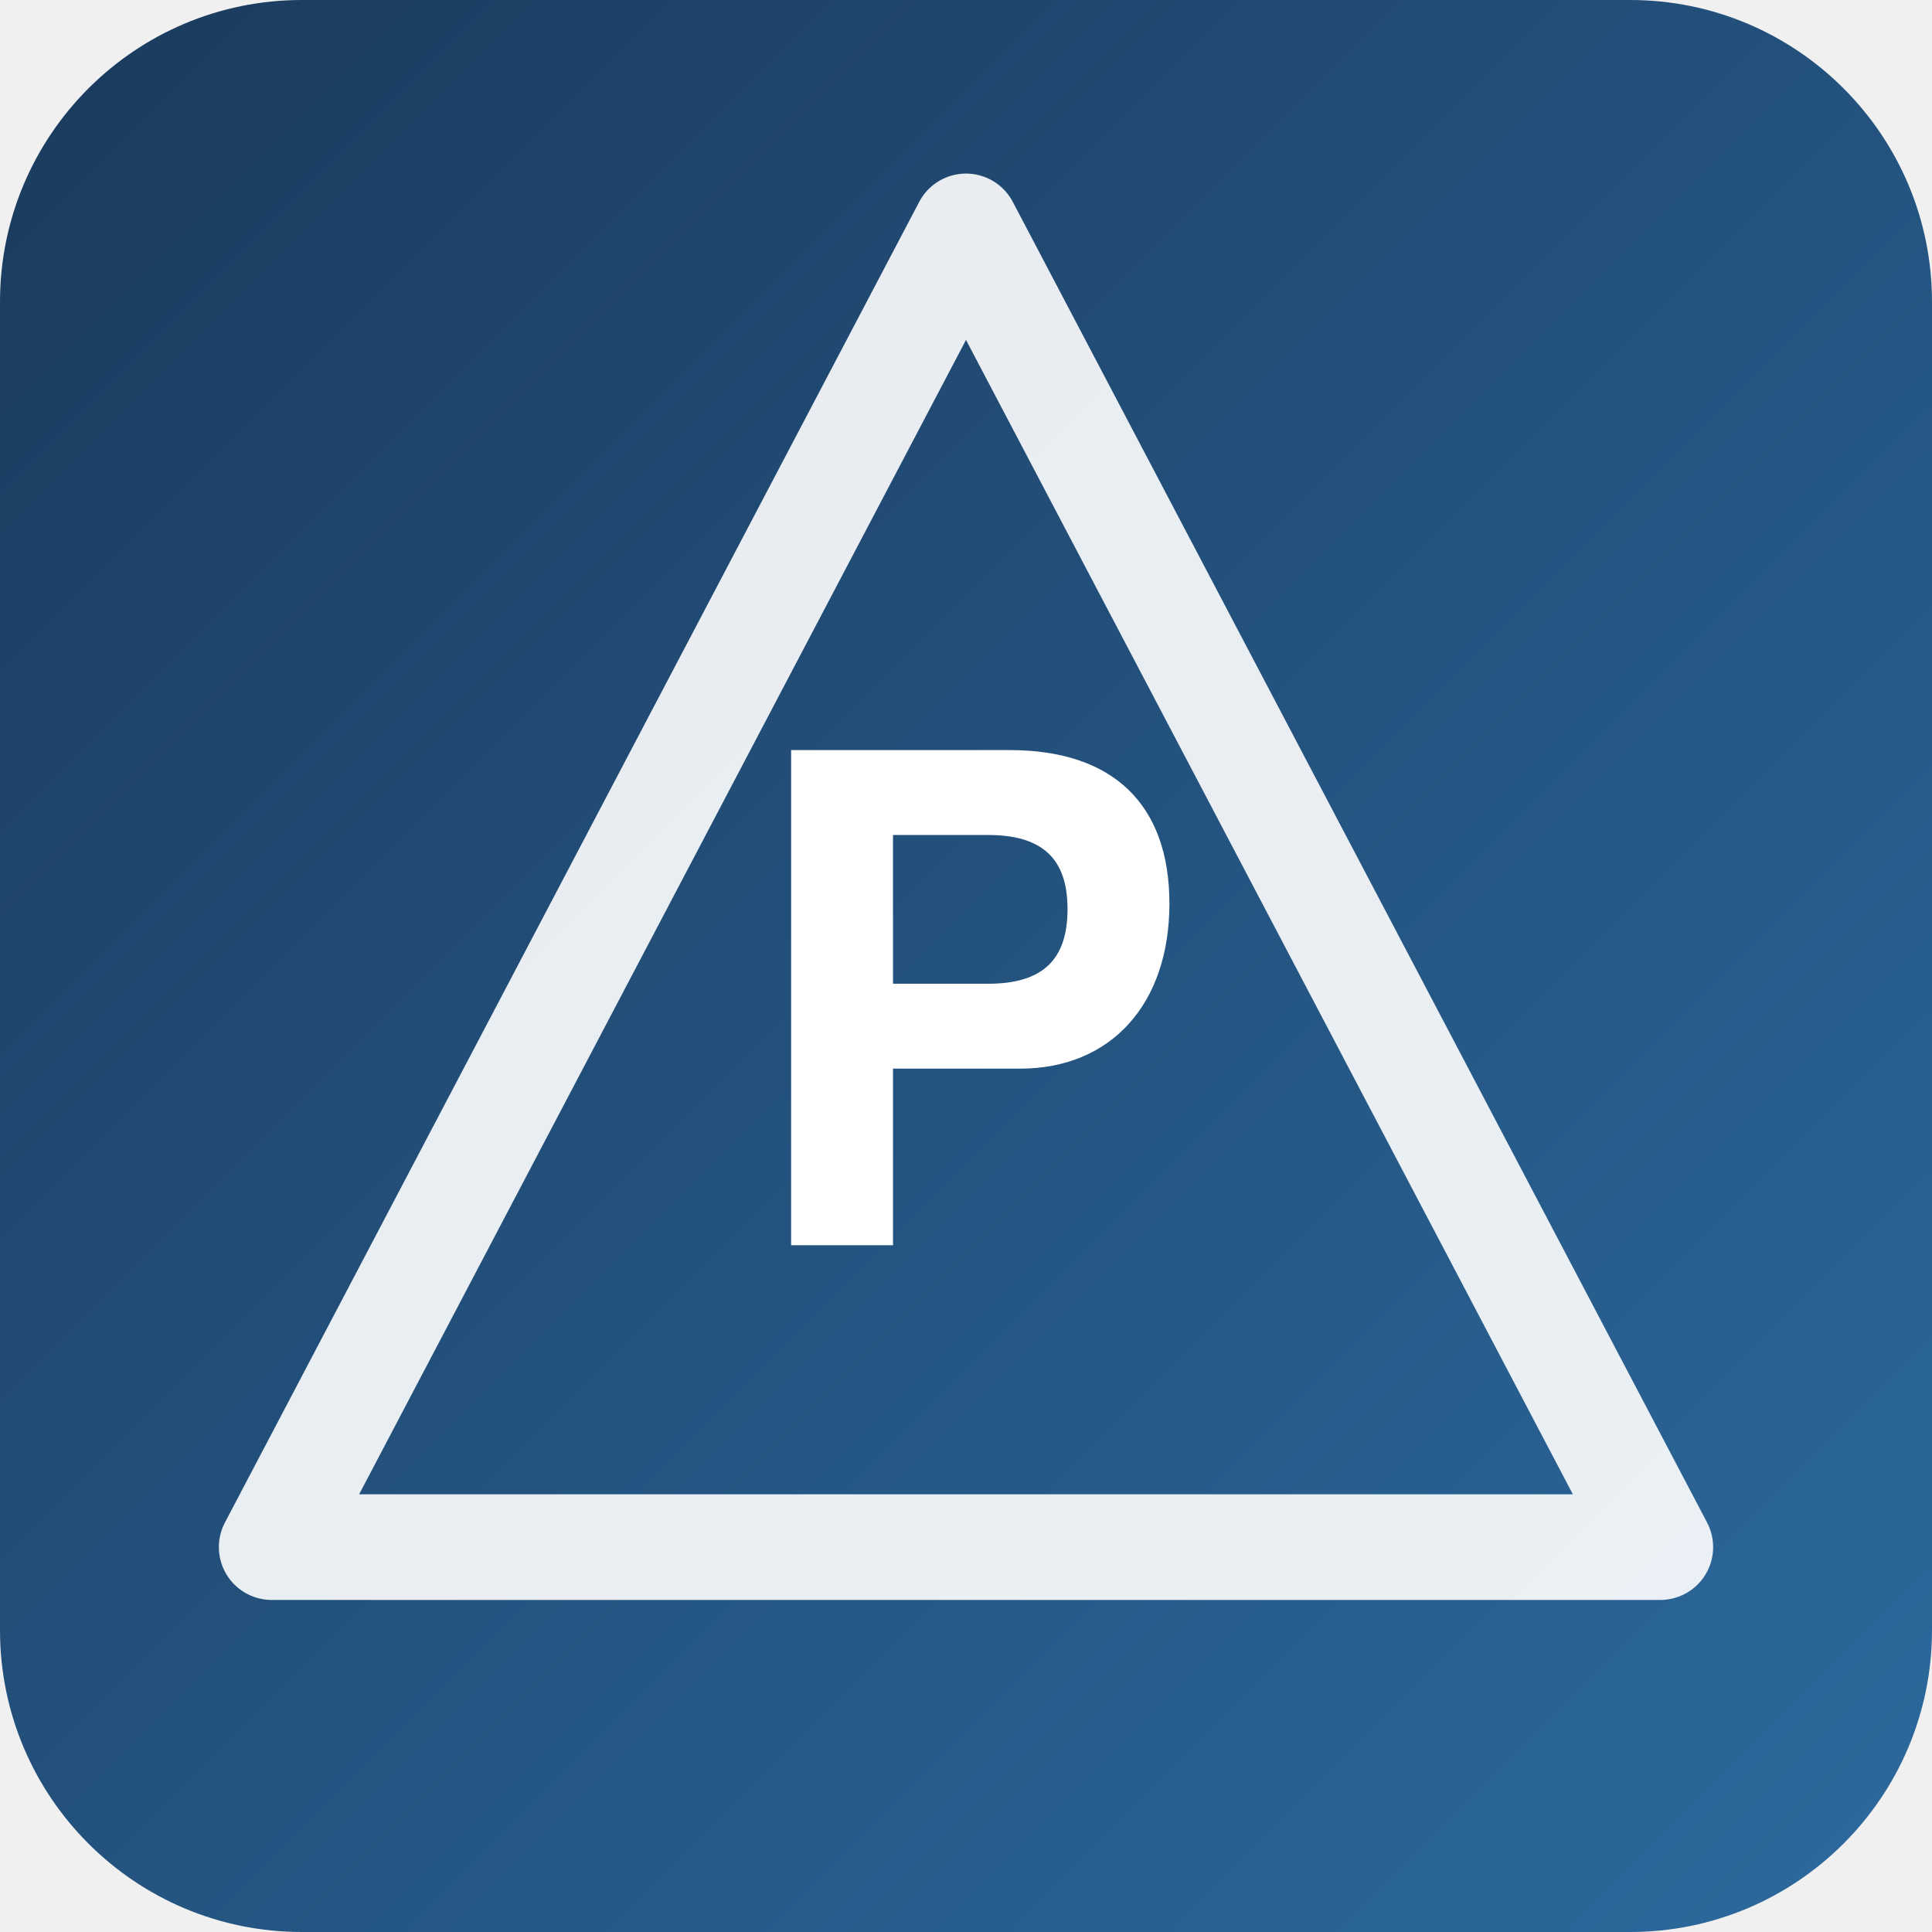
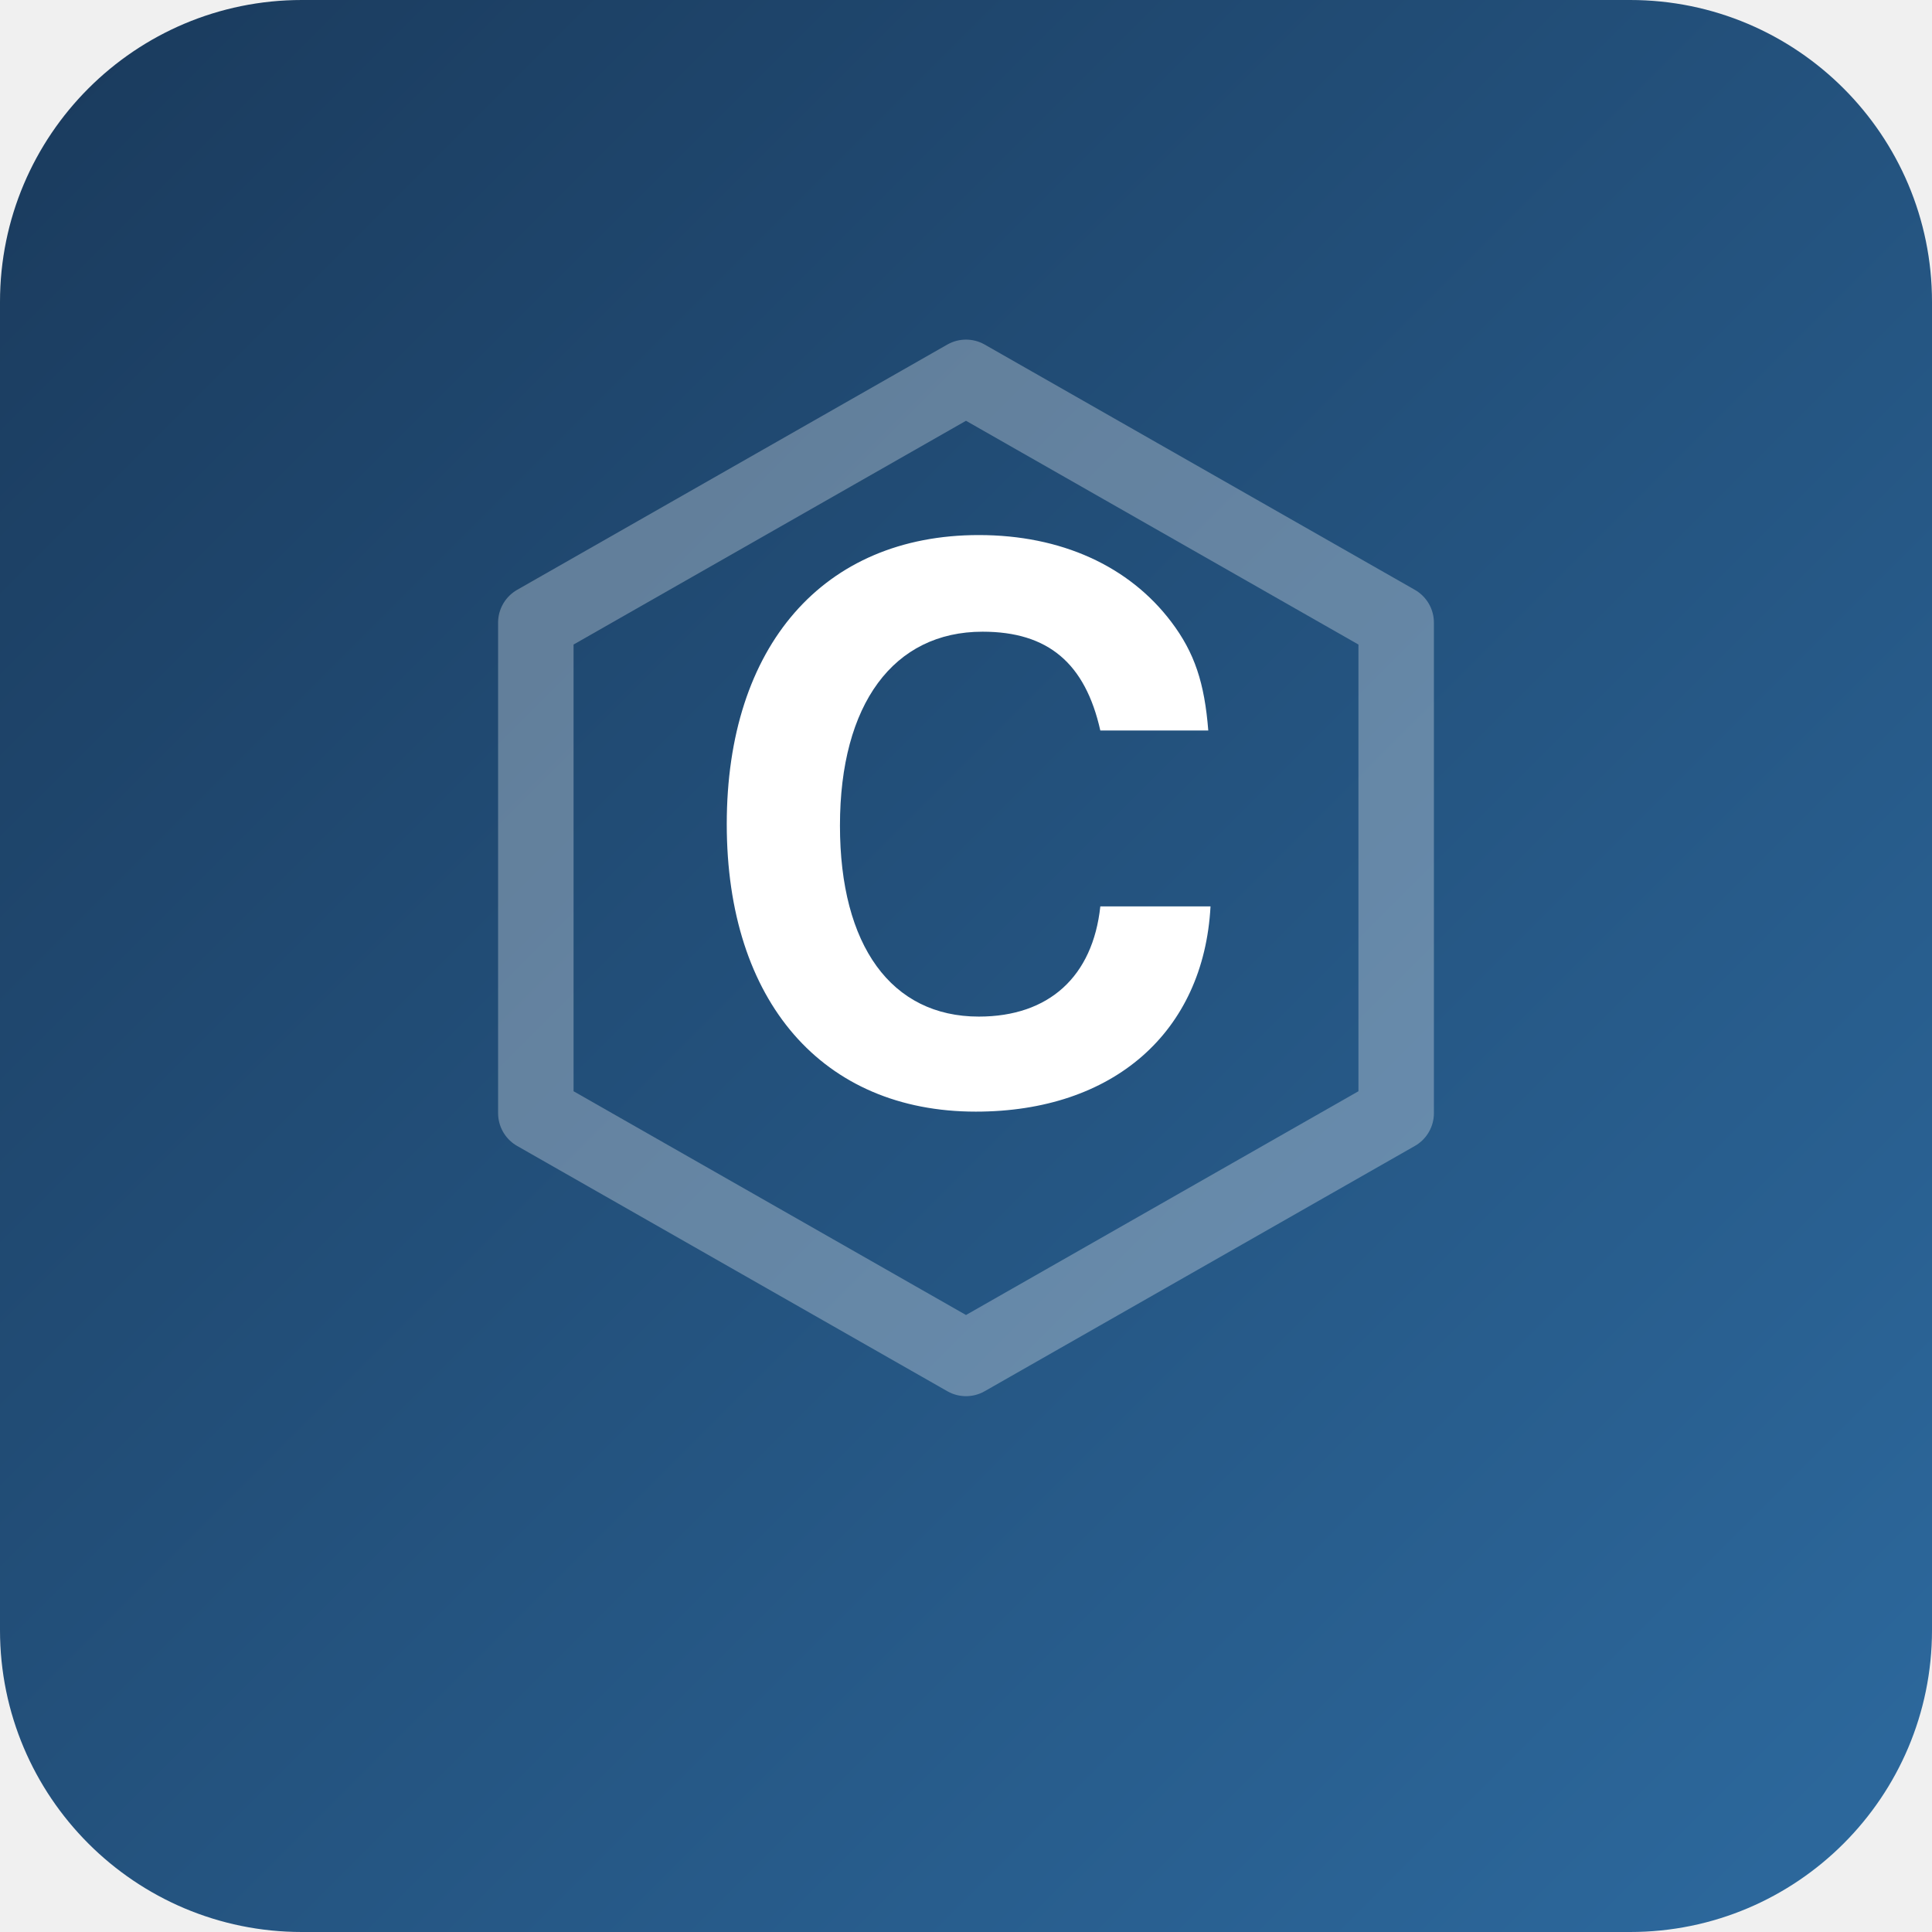
<svg xmlns="http://www.w3.org/2000/svg" viewBox="0 0 512 512">
  <defs>
-     <linearGradient id="g1" x1="0%" y1="0%" x2="100%" y2="100%">
+     <linearGradient id="cg" x1="0%" y1="0%" x2="100%" y2="100%">
      <stop offset="0%" style="stop-color:#1a3a5c" />
      <stop offset="100%" style="stop-color:#2d6a9f" />
    </linearGradient>
  </defs>
-   <rect width="512" height="512" rx="80" fill="url(#g1)" />
-   <polygon points="256,60 440,410 72,410" fill="none" stroke="#ffffff" stroke-width="28" stroke-linejoin="round" opacity="0.9" />
-   <text x="256" y="330" text-anchor="middle" font-family="ui-sans-serif,-apple-system,Helvetica" font-size="180" font-weight="800" fill="#ffffff">P</text>
+   <rect width="512" height="512" rx="80" fill="url(#cg)" />
+   <polygon points="256,100 370,165 370,295 256,360 142,295 142,165" fill="none" stroke="#ffffff" stroke-width="20" stroke-linejoin="round" opacity="0.3" />
+   <text x="256" y="290" text-anchor="middle" font-family="ui-sans-serif,-apple-system,Helvetica" font-size="200" font-weight="800" fill="#ffffff">C</text>
</svg>
